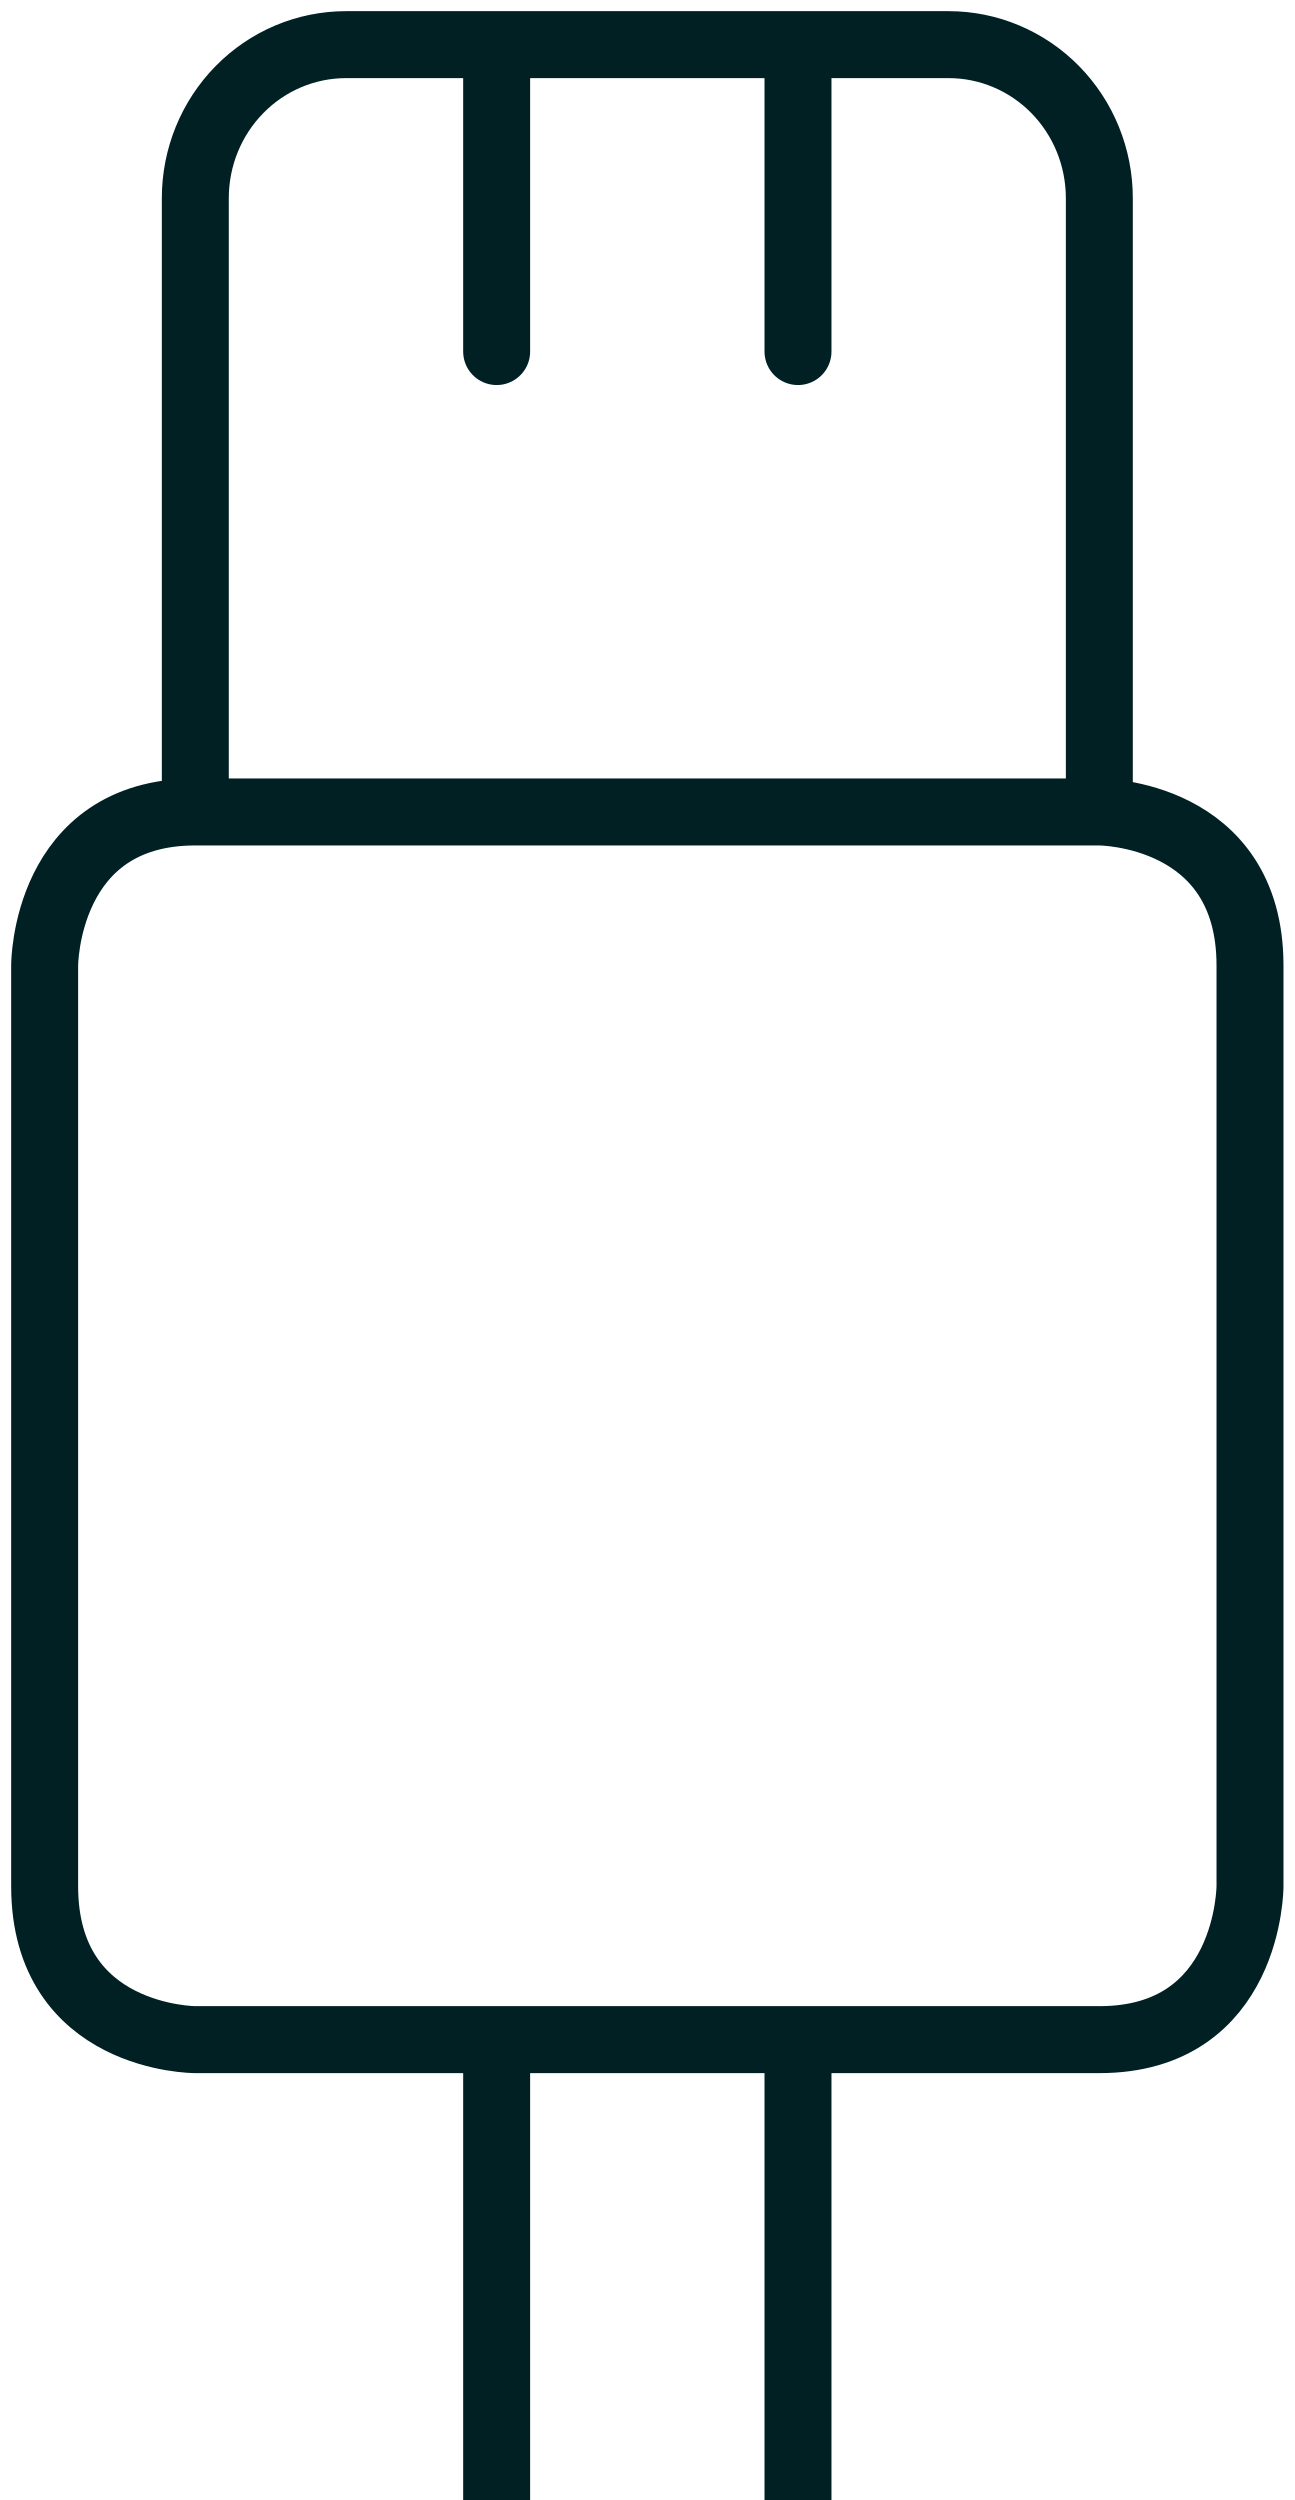
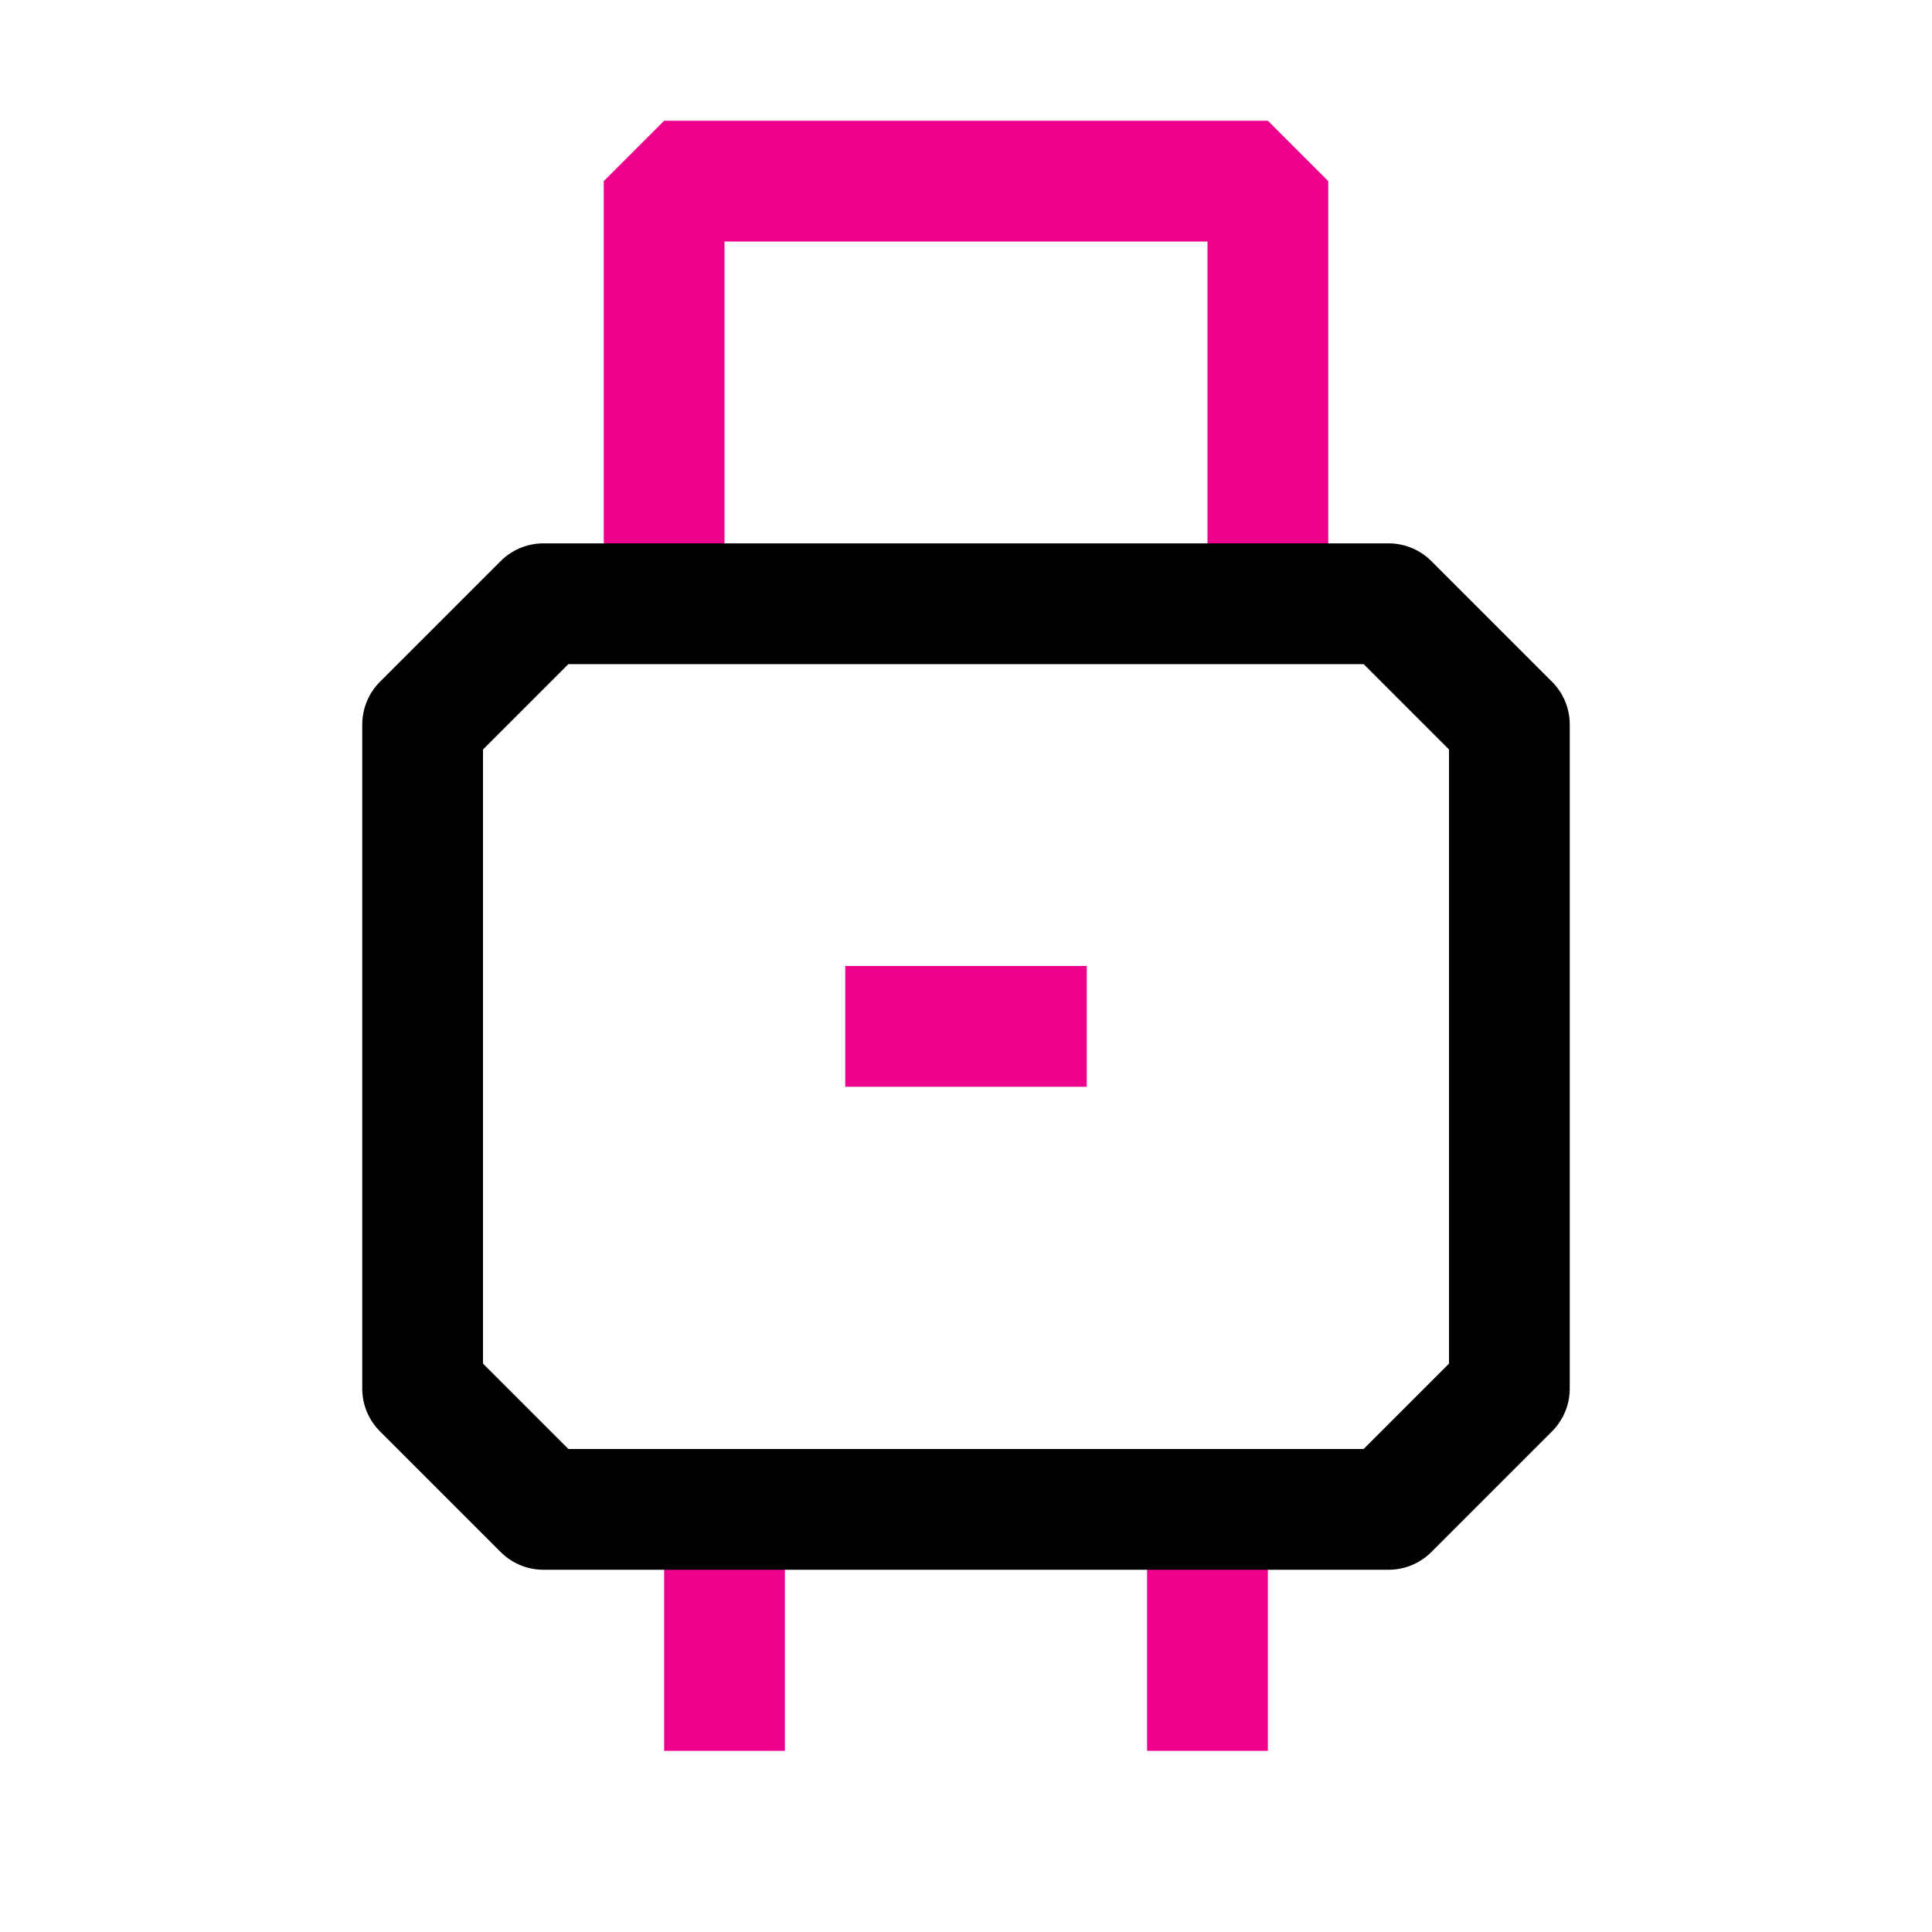
- <svg xmlns="http://www.w3.org/2000/svg" width="29" height="56" viewBox="0 0 29 56" fill="none">
-   <path d="M4.375 18.188V4.438C4.375 3.526 4.731 2.651 5.364 2.007C5.996 1.362 6.855 1 7.75 1H21.25C22.145 1 23.003 1.362 23.637 2.007C24.269 2.651 24.625 3.526 24.625 4.438V18.188M4.375 18.188H24.625M4.375 18.188C1 18.188 1 21.625 1 21.625V42.25C1 45.688 4.375 45.688 4.375 45.688H24.625C28 45.688 28 42.25 28 42.25V21.625C28 18.188 24.625 18.188 24.625 18.188M11.125 45.688V56M17.875 45.832V56M11.125 1V7.875M17.875 1V7.875" stroke="#002024" stroke-width="1.5" stroke-linecap="round" stroke-linejoin="round" />
+ <svg xmlns="http://www.w3.org/2000/svg" width="48" height="48" viewBox="0 0 48 48" fill="none">
+   <path d="M16.5 15V4.5H31.5V15M18 37.5V43.5M30 37.5V43.5" stroke="#EC008C" stroke-width="3" stroke-linejoin="bevel" />
+   <path d="M13.5 15H34.5L37.5 18V34.5L34.5 37.5H13.5L10.5 34.5V18L13.5 15Z" stroke="black" stroke-width="3" stroke-linejoin="round" />
+   <path d="M21 25.5H27" stroke="#EC008C" stroke-width="3" />
</svg>
